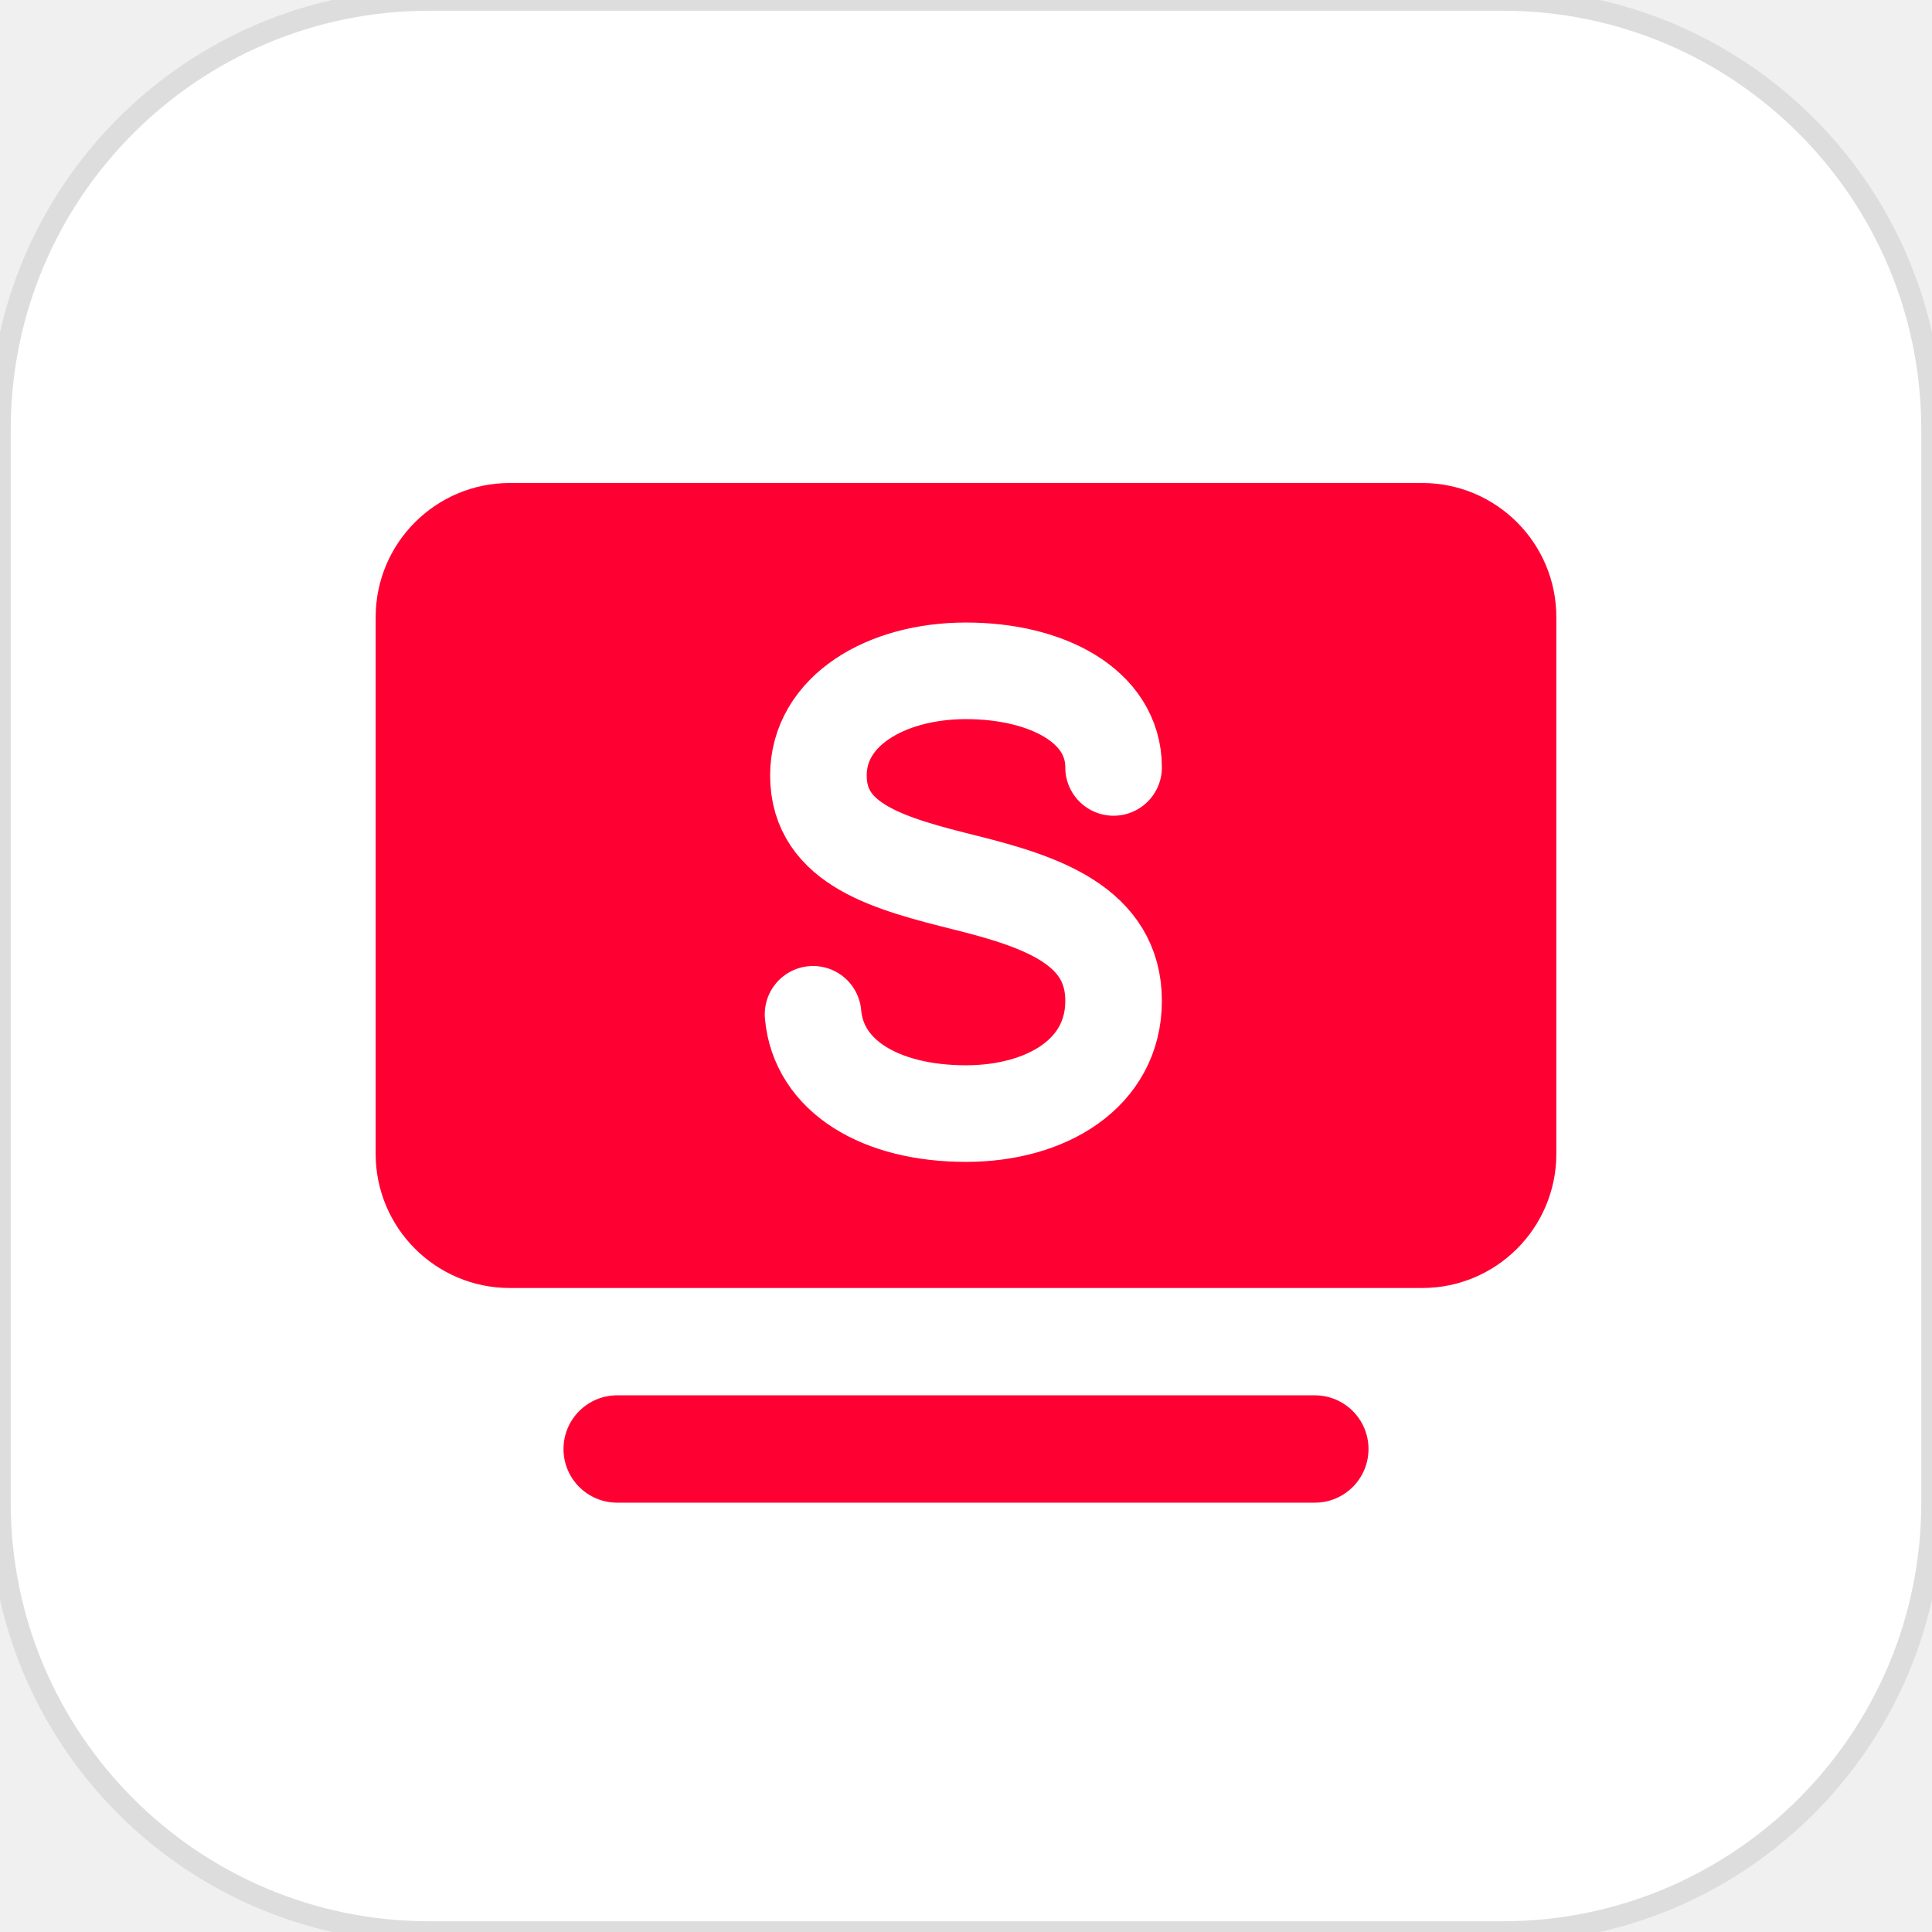
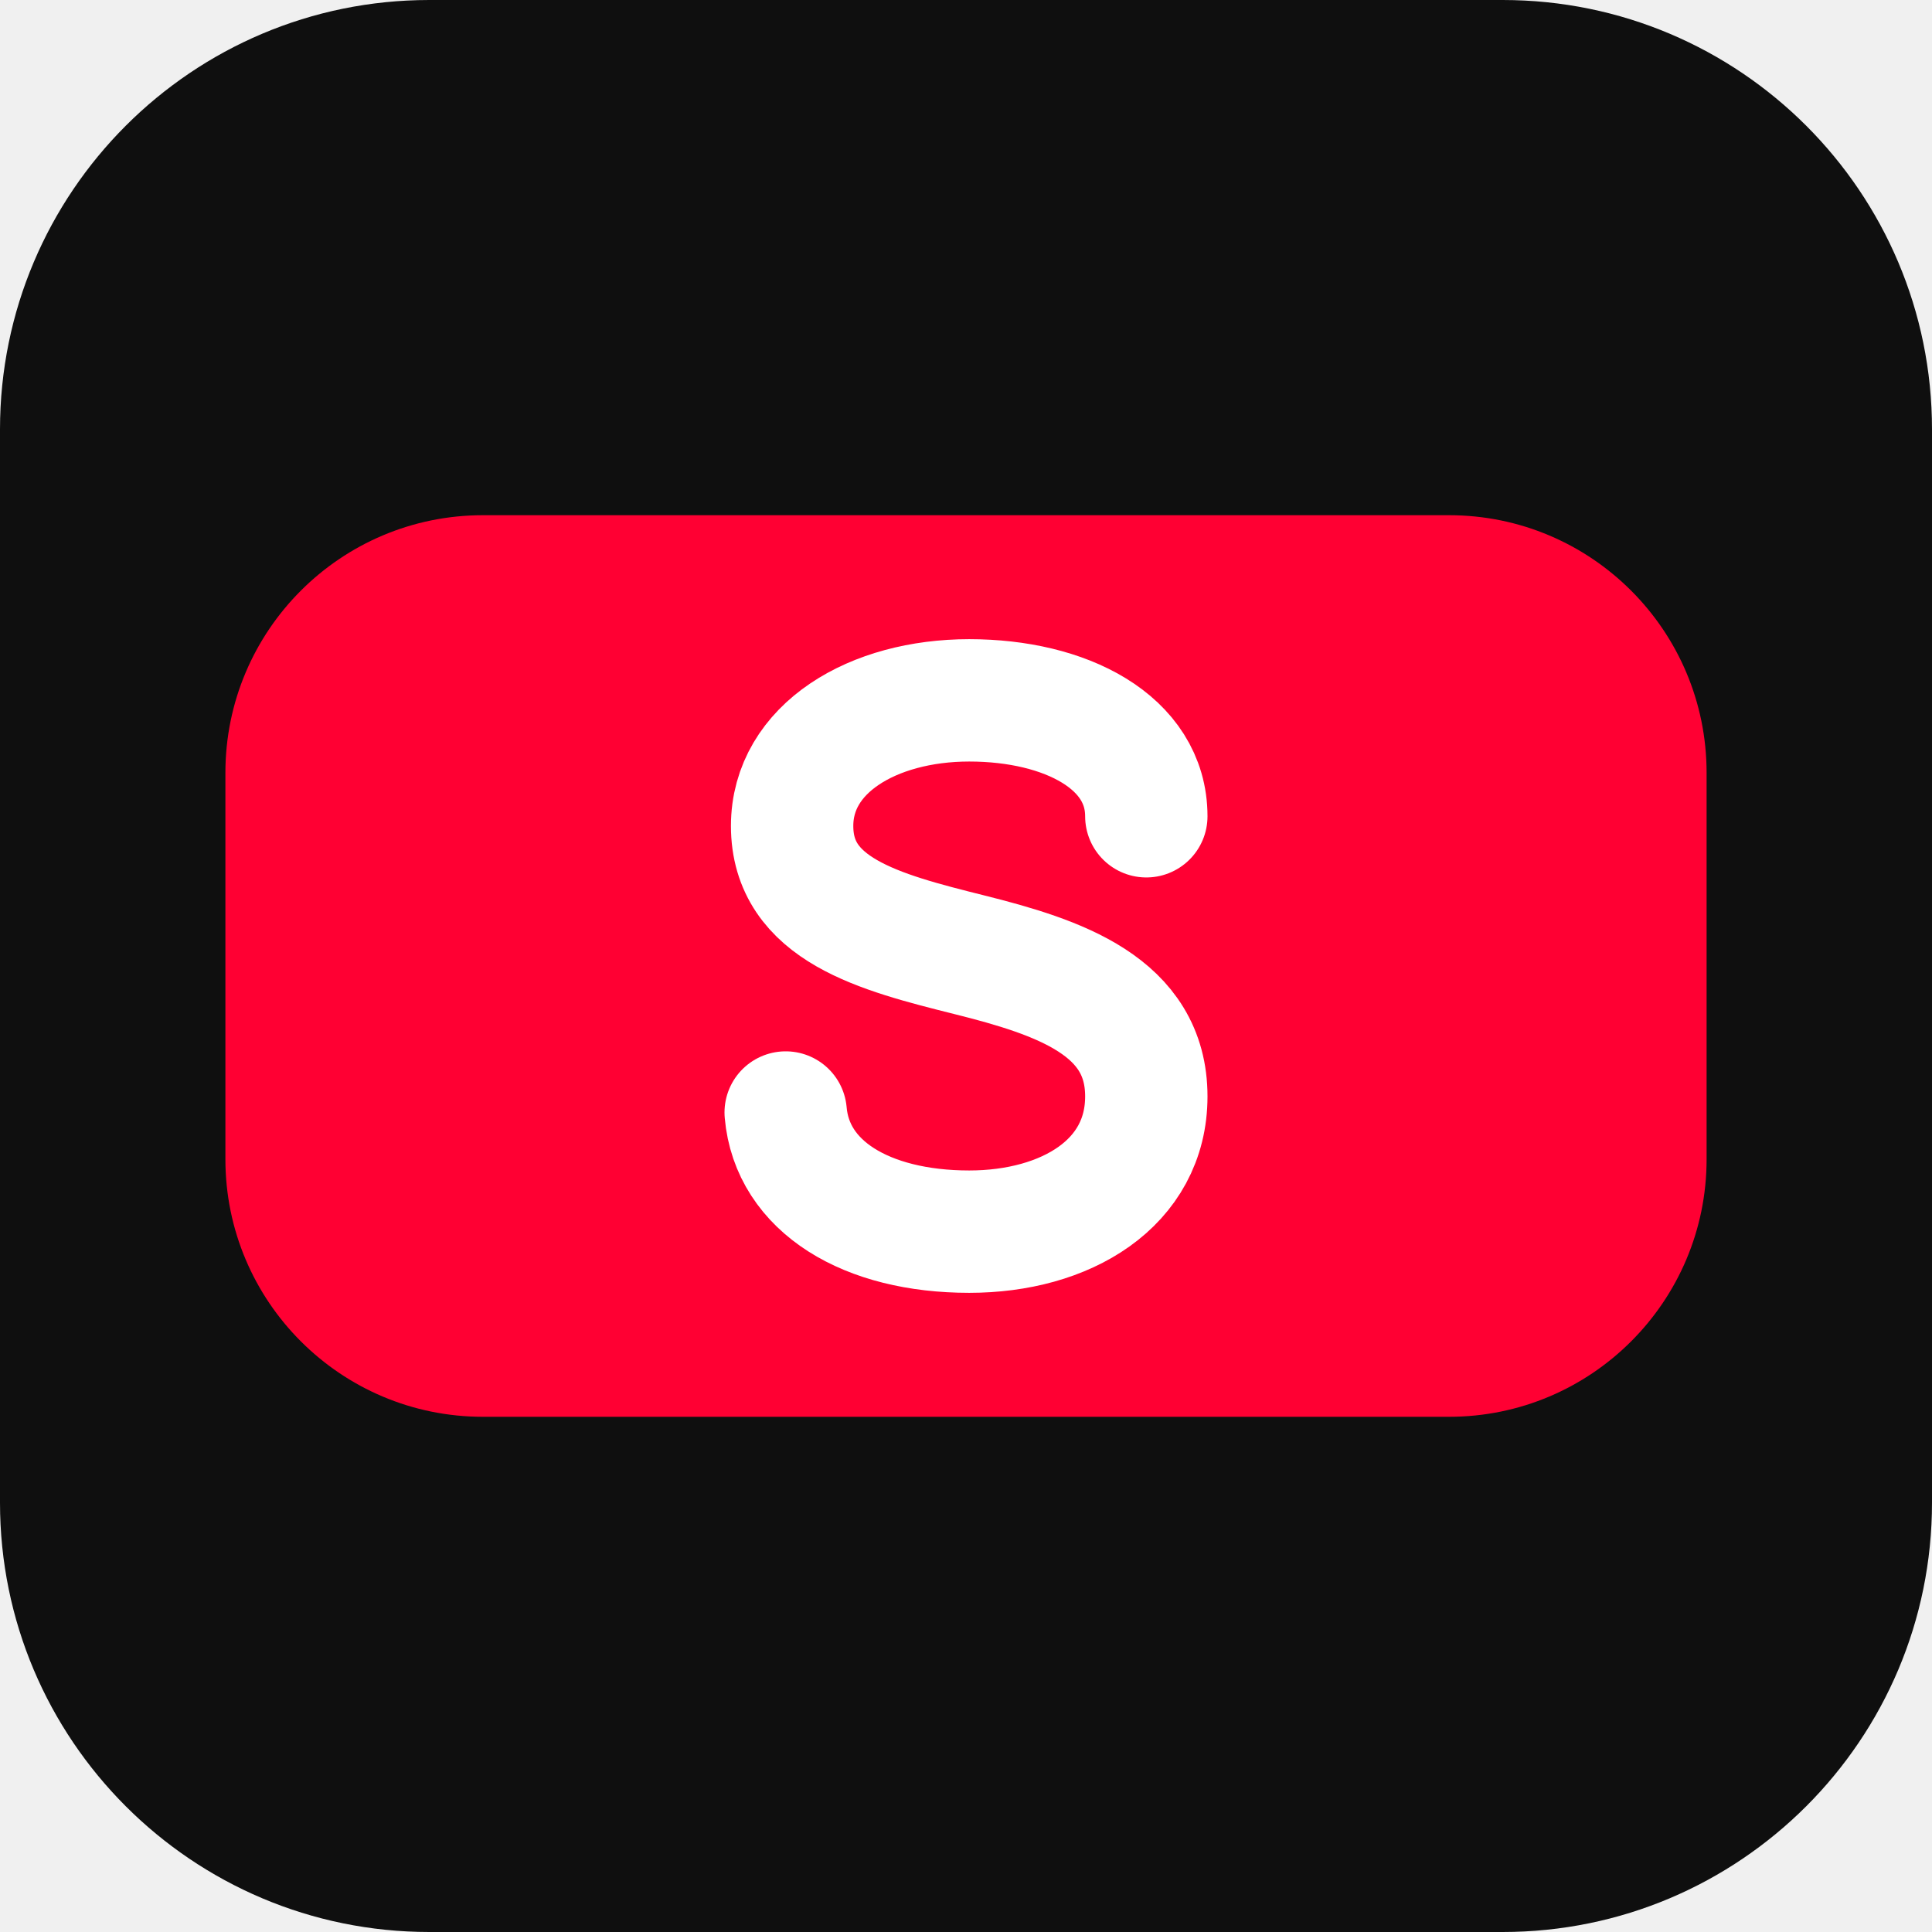
<svg xmlns="http://www.w3.org/2000/svg" width="108" height="108" viewBox="18 18 72 72">
-   <rect x="18" y="18" width="72" height="72" rx="16" fill="#ffffff" stroke="#dddddd" stroke-width="0.8" />
-   <g transform="translate(30 31)">
-     <path fill="#ff0033" d="M7,5h34a5,5 0,0 1,5 5v20a5,5 0,0 1,-5 5h-34a5,5 0,0 1,-5 -5v-20a5,5 0,0 1,5 -5z" />
-     <path fill="#ff0033" d="M11,39h26a2,2 0,0 1,0 4h-26a2,2 0,0 1,0 -4z" />
-     <path fill="none" stroke="#ffffff" stroke-width="3.6" stroke-linecap="round" stroke-linejoin="round" d="M29.5,15.6C29.5,13.3 27,12 24,12C21,12 18.5,13.5 18.5,15.9C18.5,18.5 21.2,19.2 24,19.9C26.8,20.6 29.5,21.5 29.5,24.3C29.5,27 27,28.5 24,28.5C20.8,28.5 18.5,27.1 18.3,24.8" />
+   <rect x="18" y="18" width="72" height="72" rx="16" fill="#0F0F0F" />
+   <g transform="translate(25.2 25.2) scale(1.2)">
+     <path fill="#ff0033" d="M9,10h30a8,8 0,0 1,8 8v12a8,8 0,0 1,-8 8h-30a8,8 0,0 1,-8 -8v-12a8,8 0,0 1,8 -8z" />
+     <g transform="translate(24 24) translate(-23.9 -20.25)">
+       <path fill="none" stroke="#ffffff" stroke-width="3.8" stroke-linecap="round" stroke-linejoin="round" d="M29.5,15.6C29.5,13.3 27,12 24,12C21,12 18.5,13.5 18.5,15.9C18.5,18.5 21.2,19.2 24,19.9C26.8,20.6 29.5,21.5 29.5,24.3C29.5,27 27,28.5 24,28.5C20.8,28.5 18.5,27.1 18.3,24.8" />
+     </g>
  </g>
</svg>
